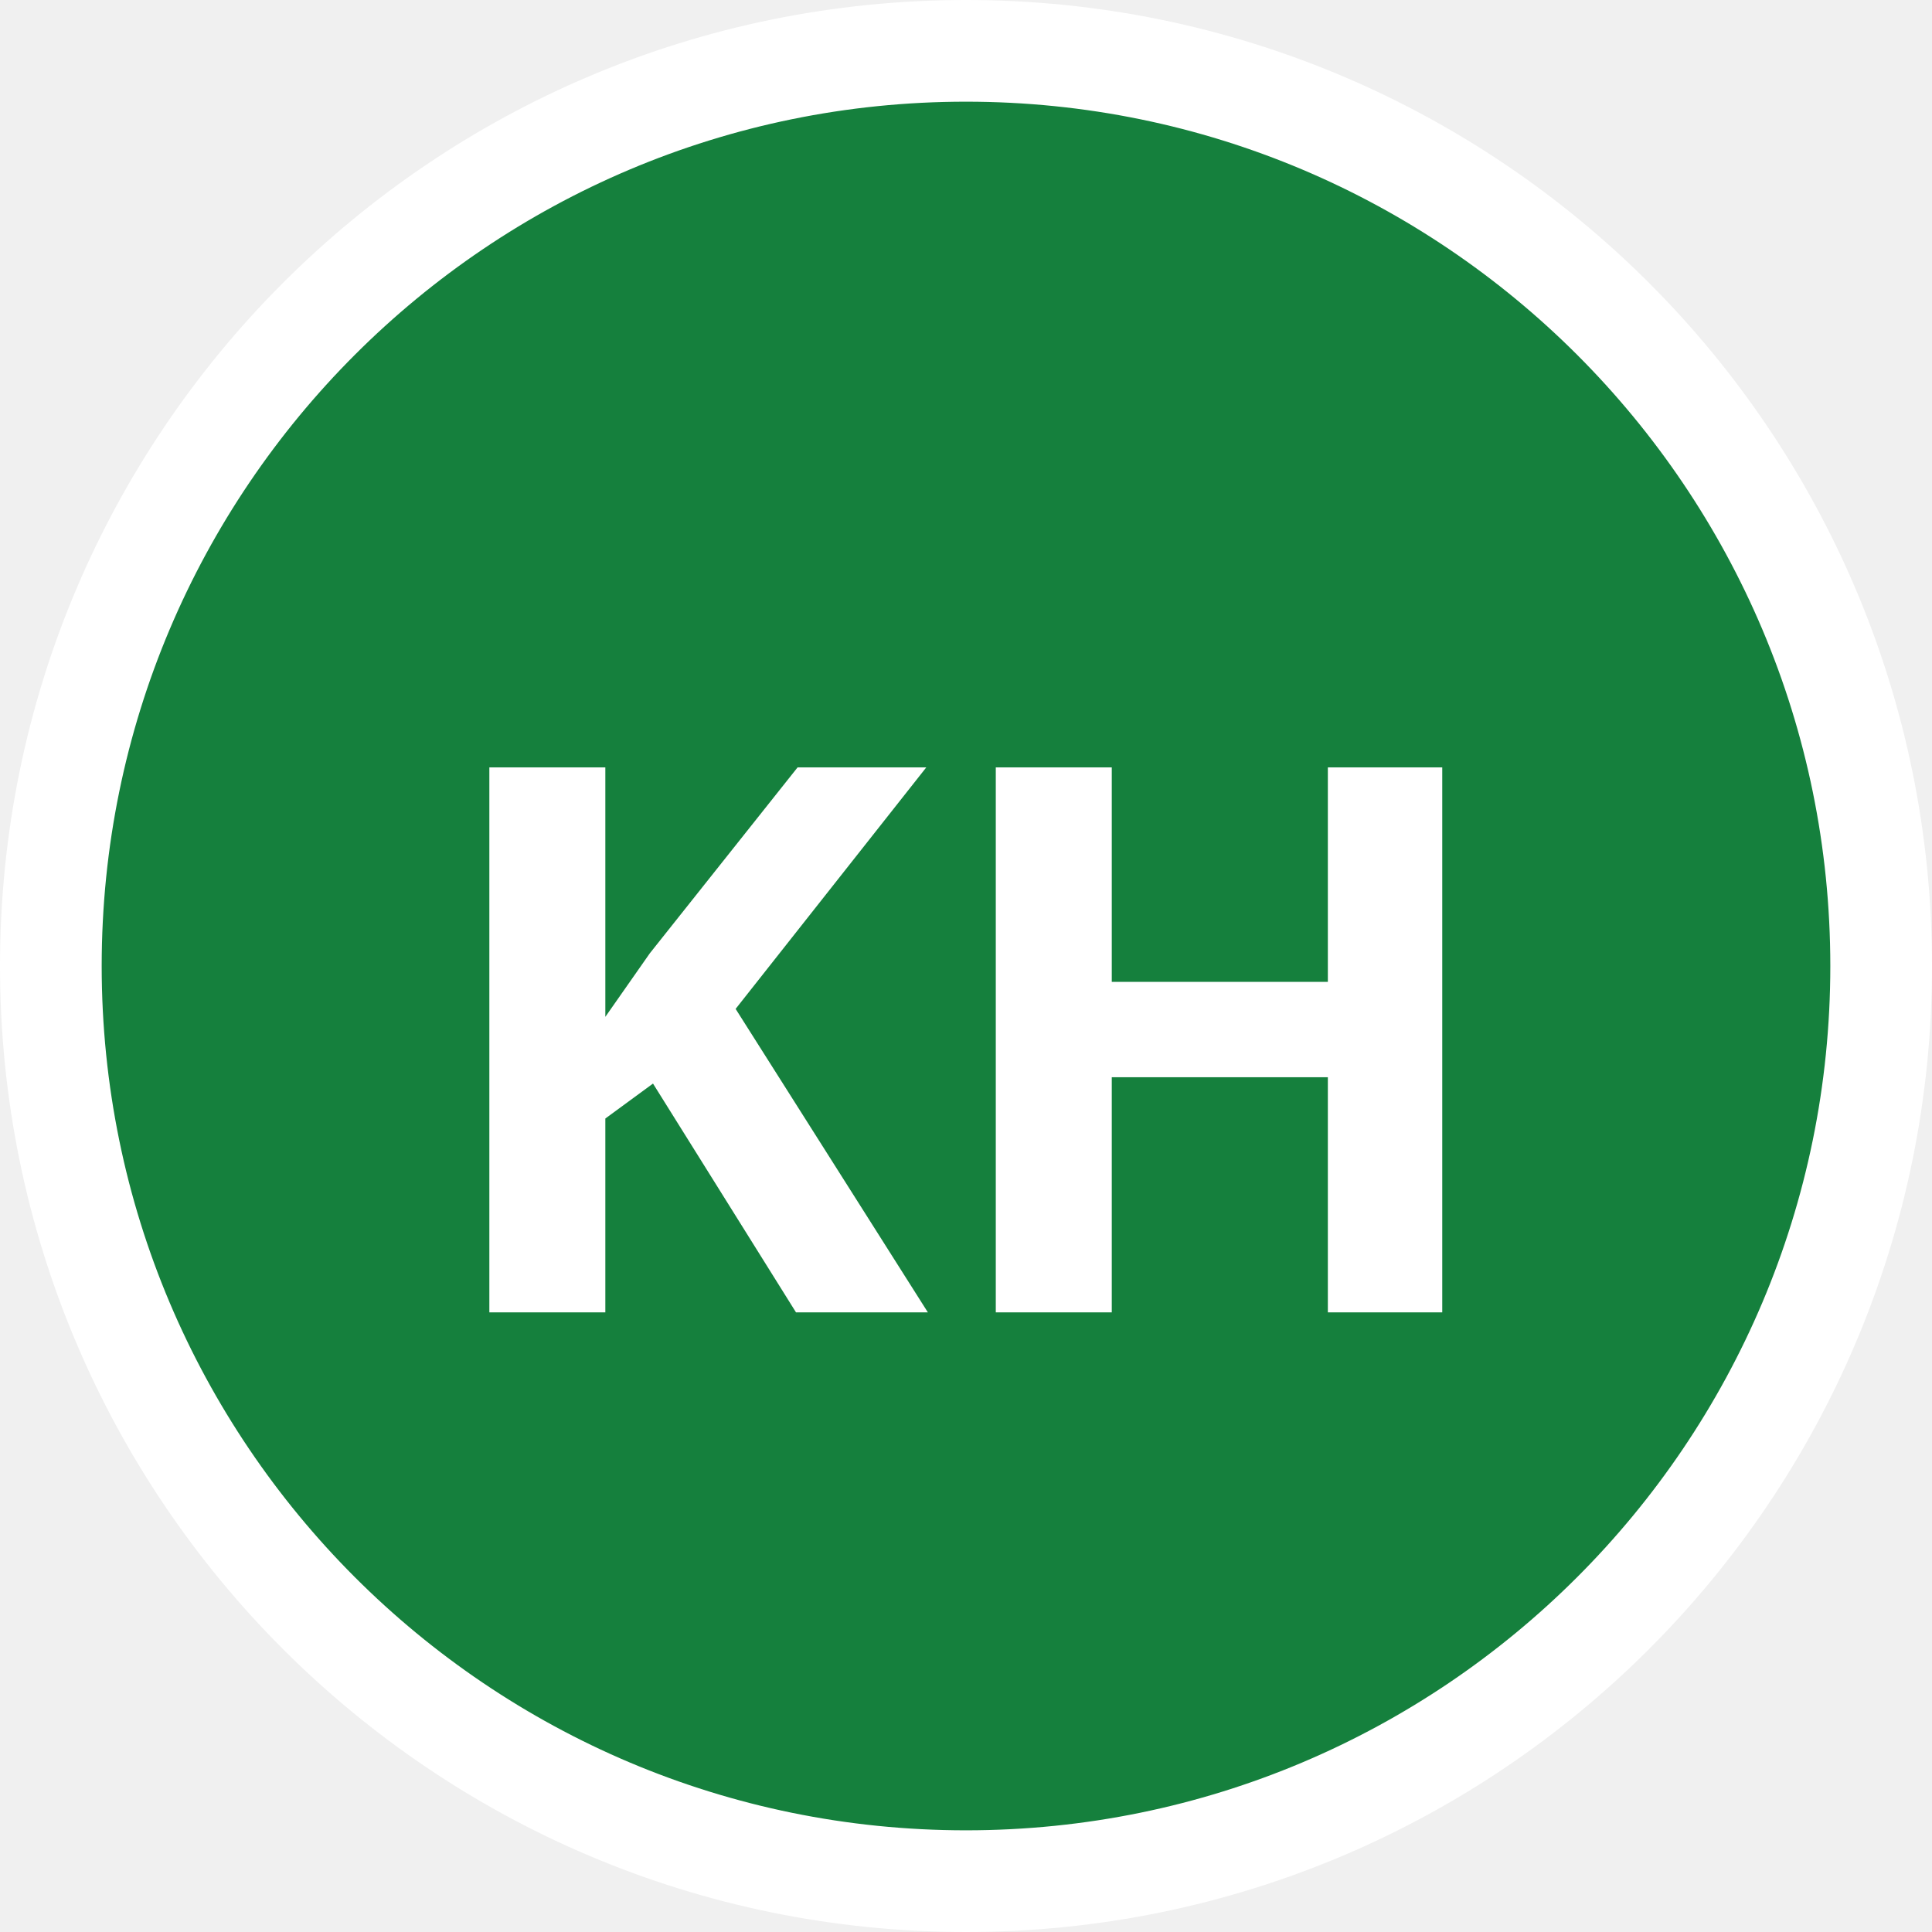
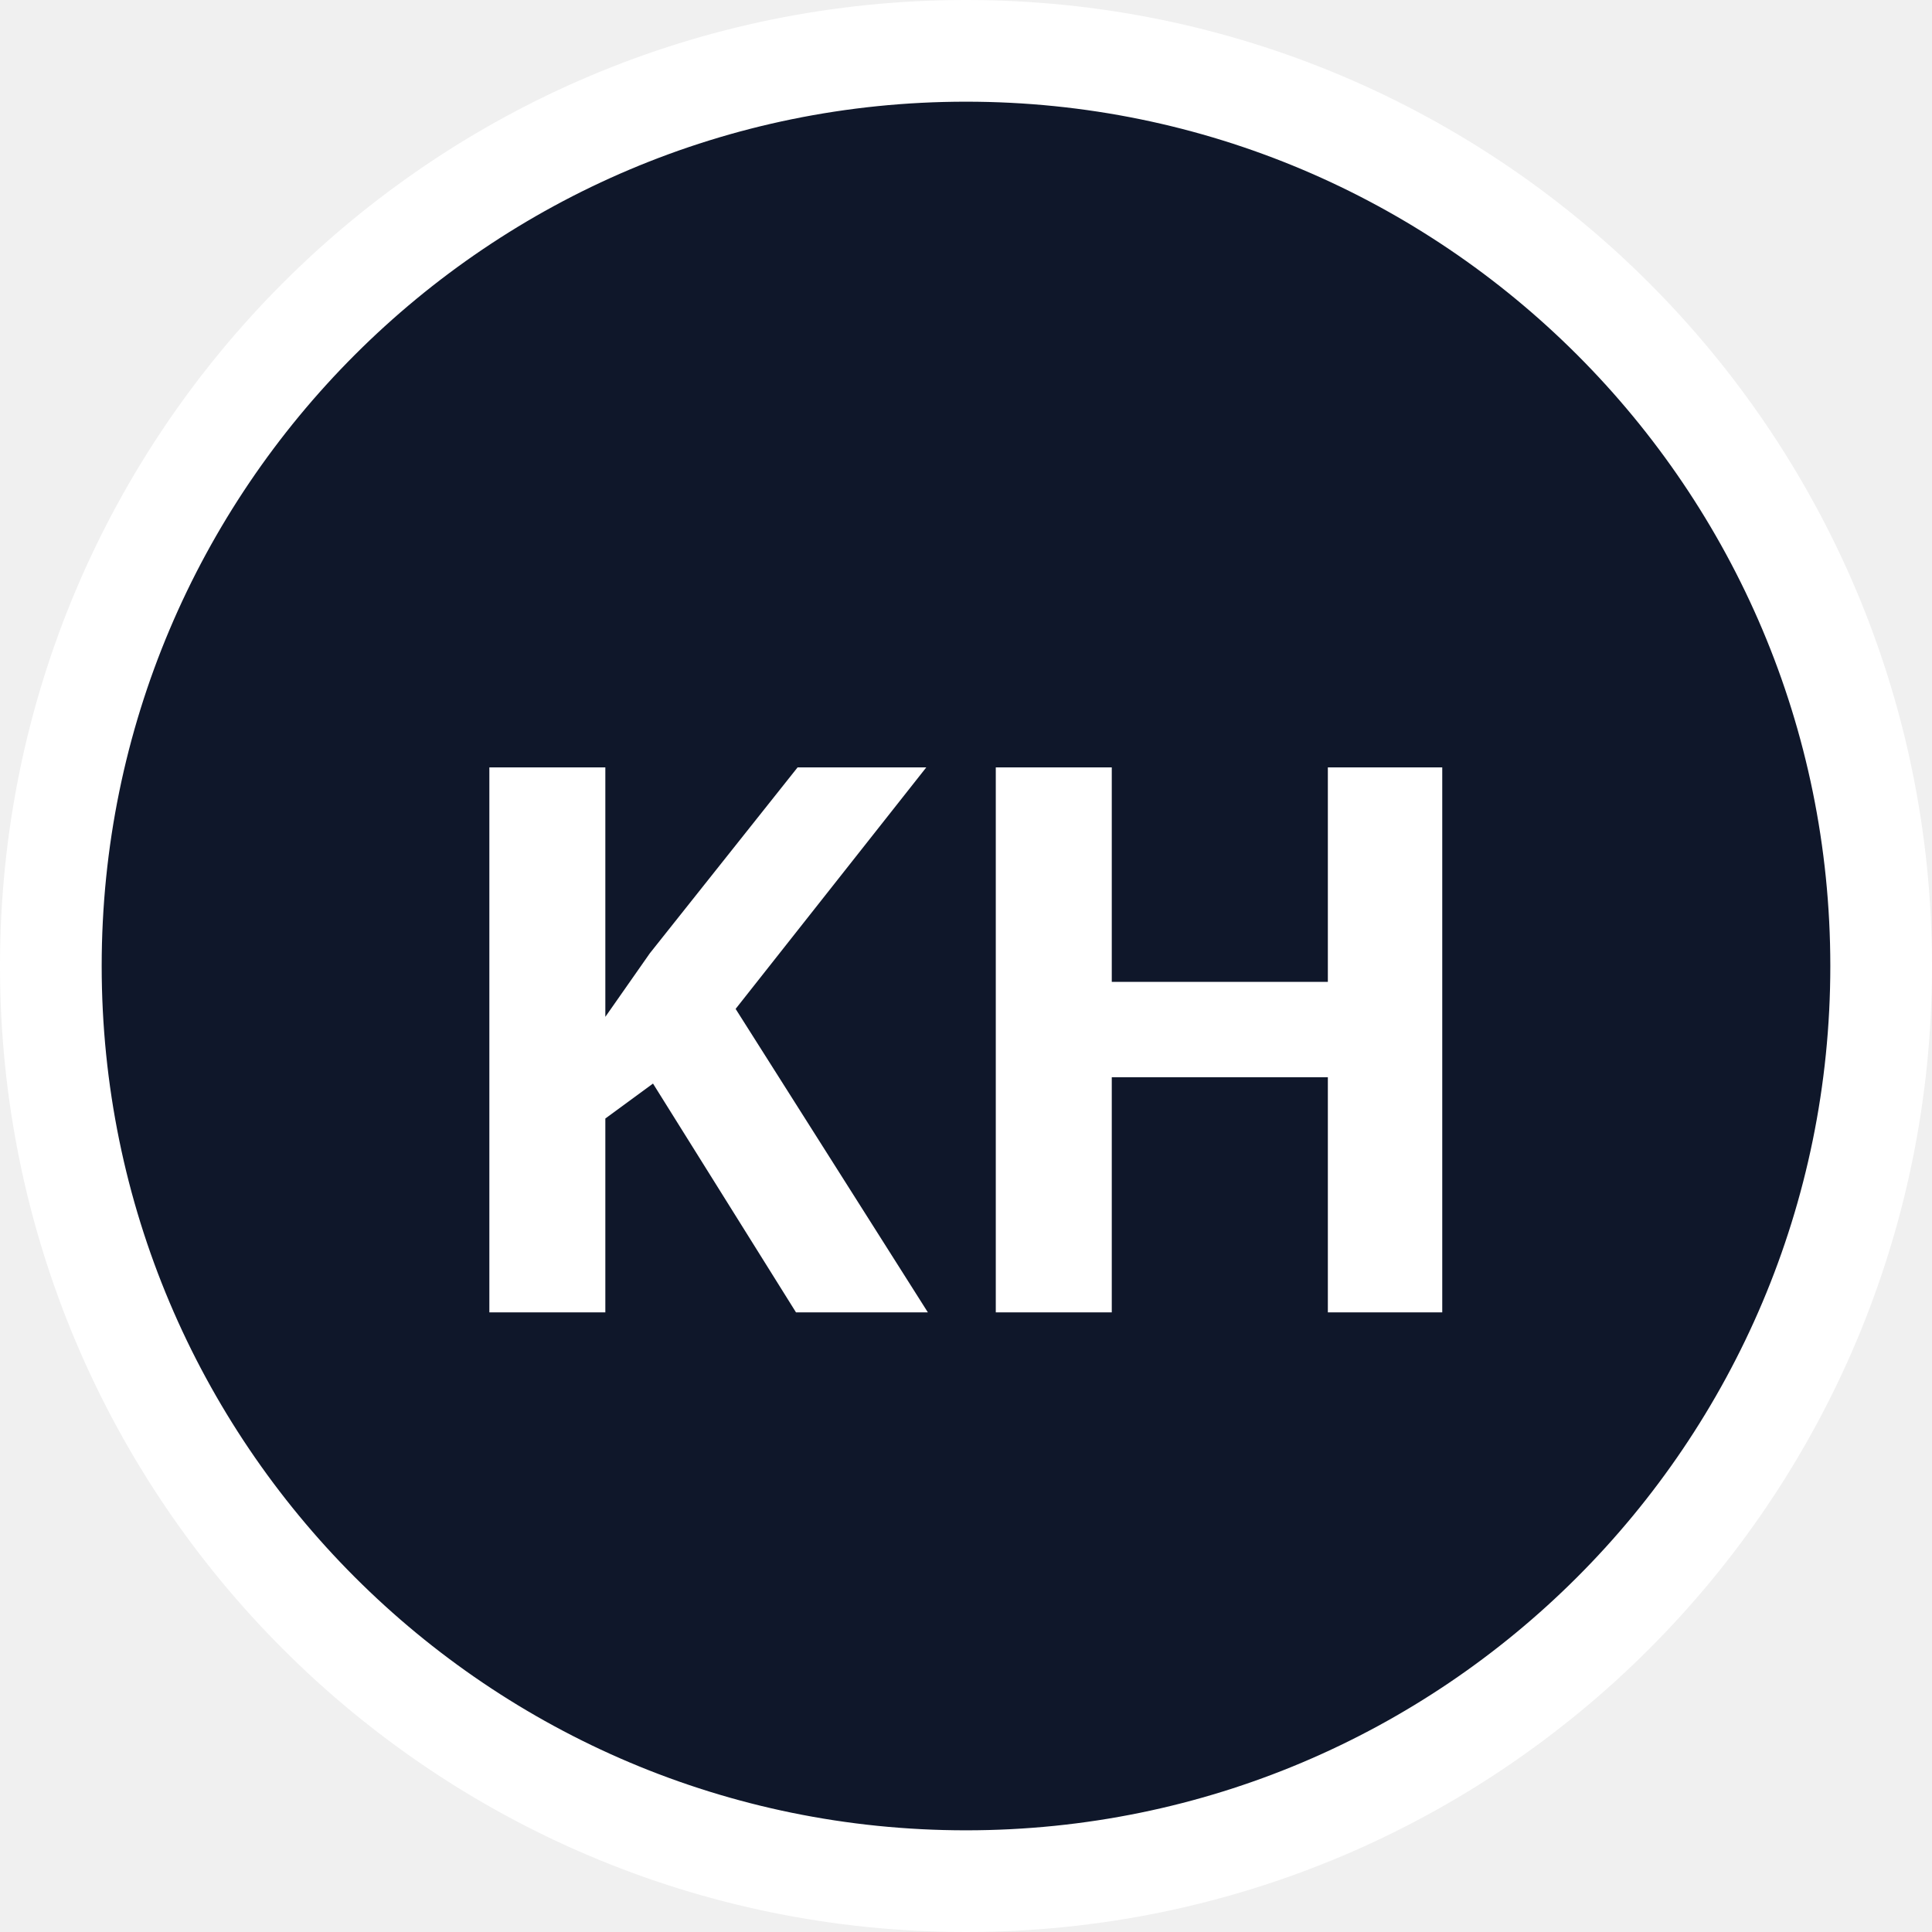
<svg xmlns="http://www.w3.org/2000/svg" viewBox="-9.5 -9.5 19 19">
-   <circle r="9" fill="#15803D" stroke="#FFFFFF" stroke-width="1" />
+   <circle r="9" fill="#0F172A" stroke="#FFFFFF" stroke-width="1" />
  <text y="0.5" fill="#FFFFFF" font-family="system-ui, sans-serif" font-size="7.5" font-weight="700" text-anchor="middle" dominant-baseline="central">KH</text>
</svg>
